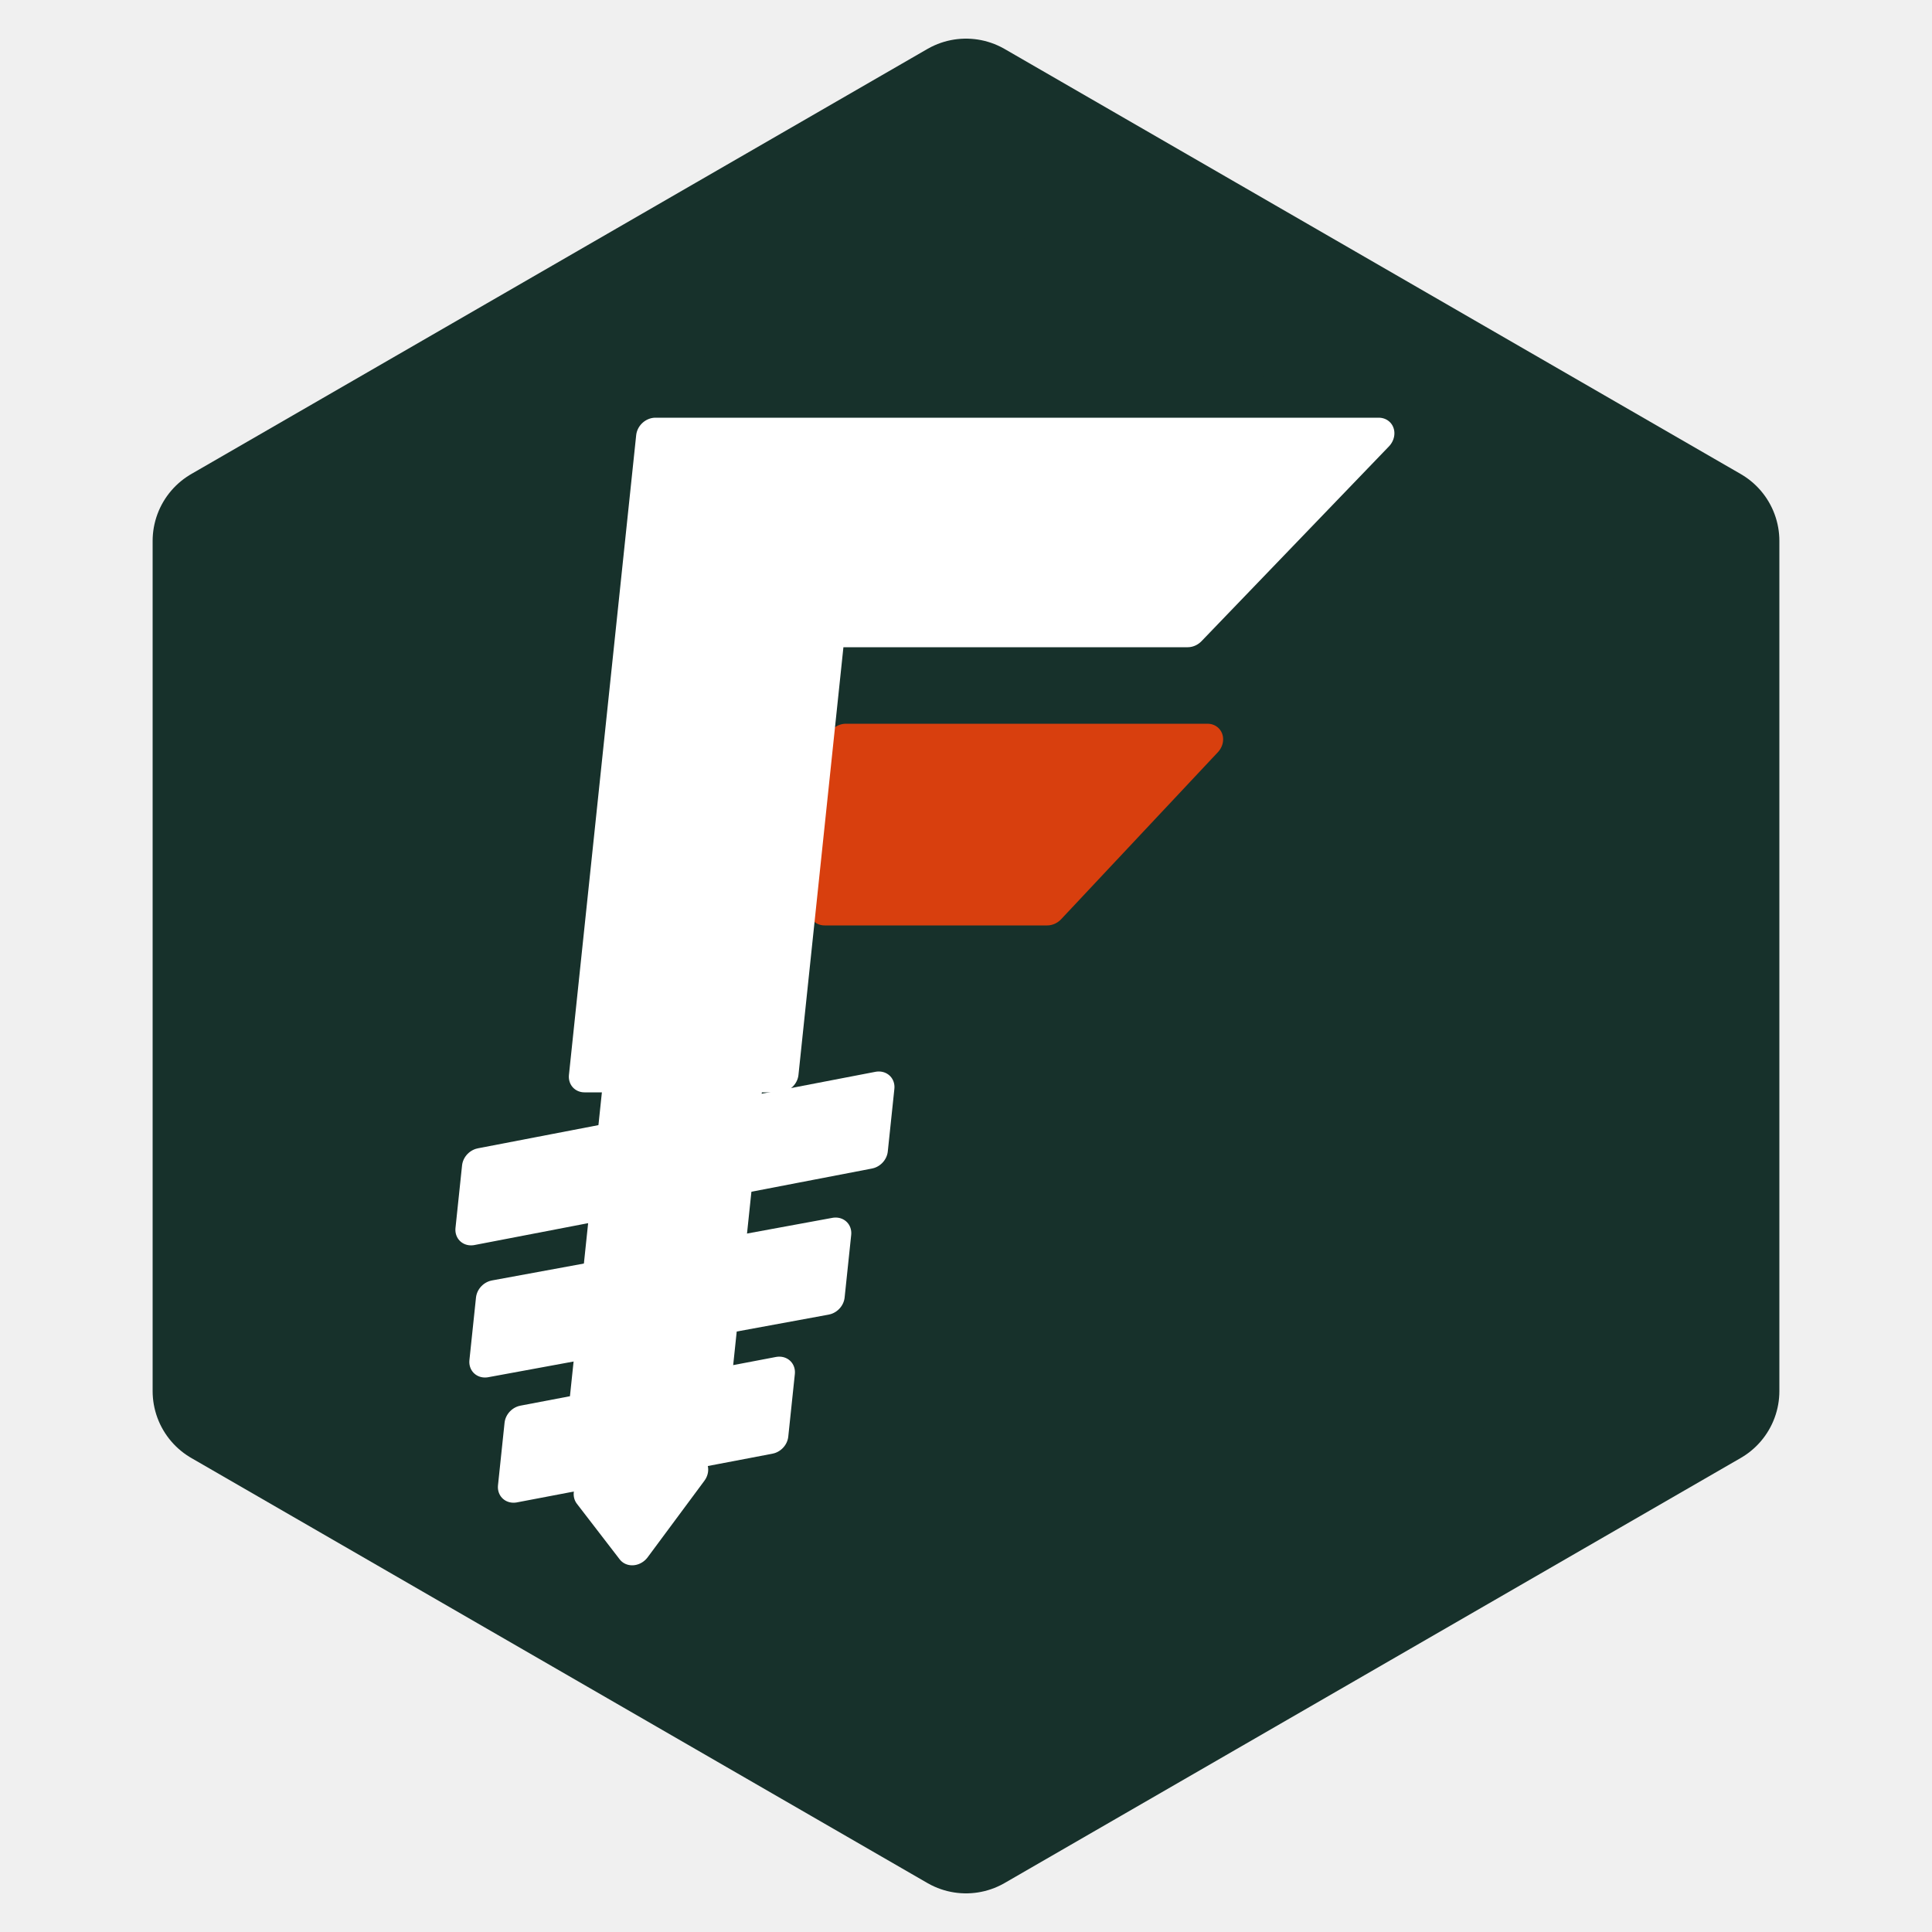
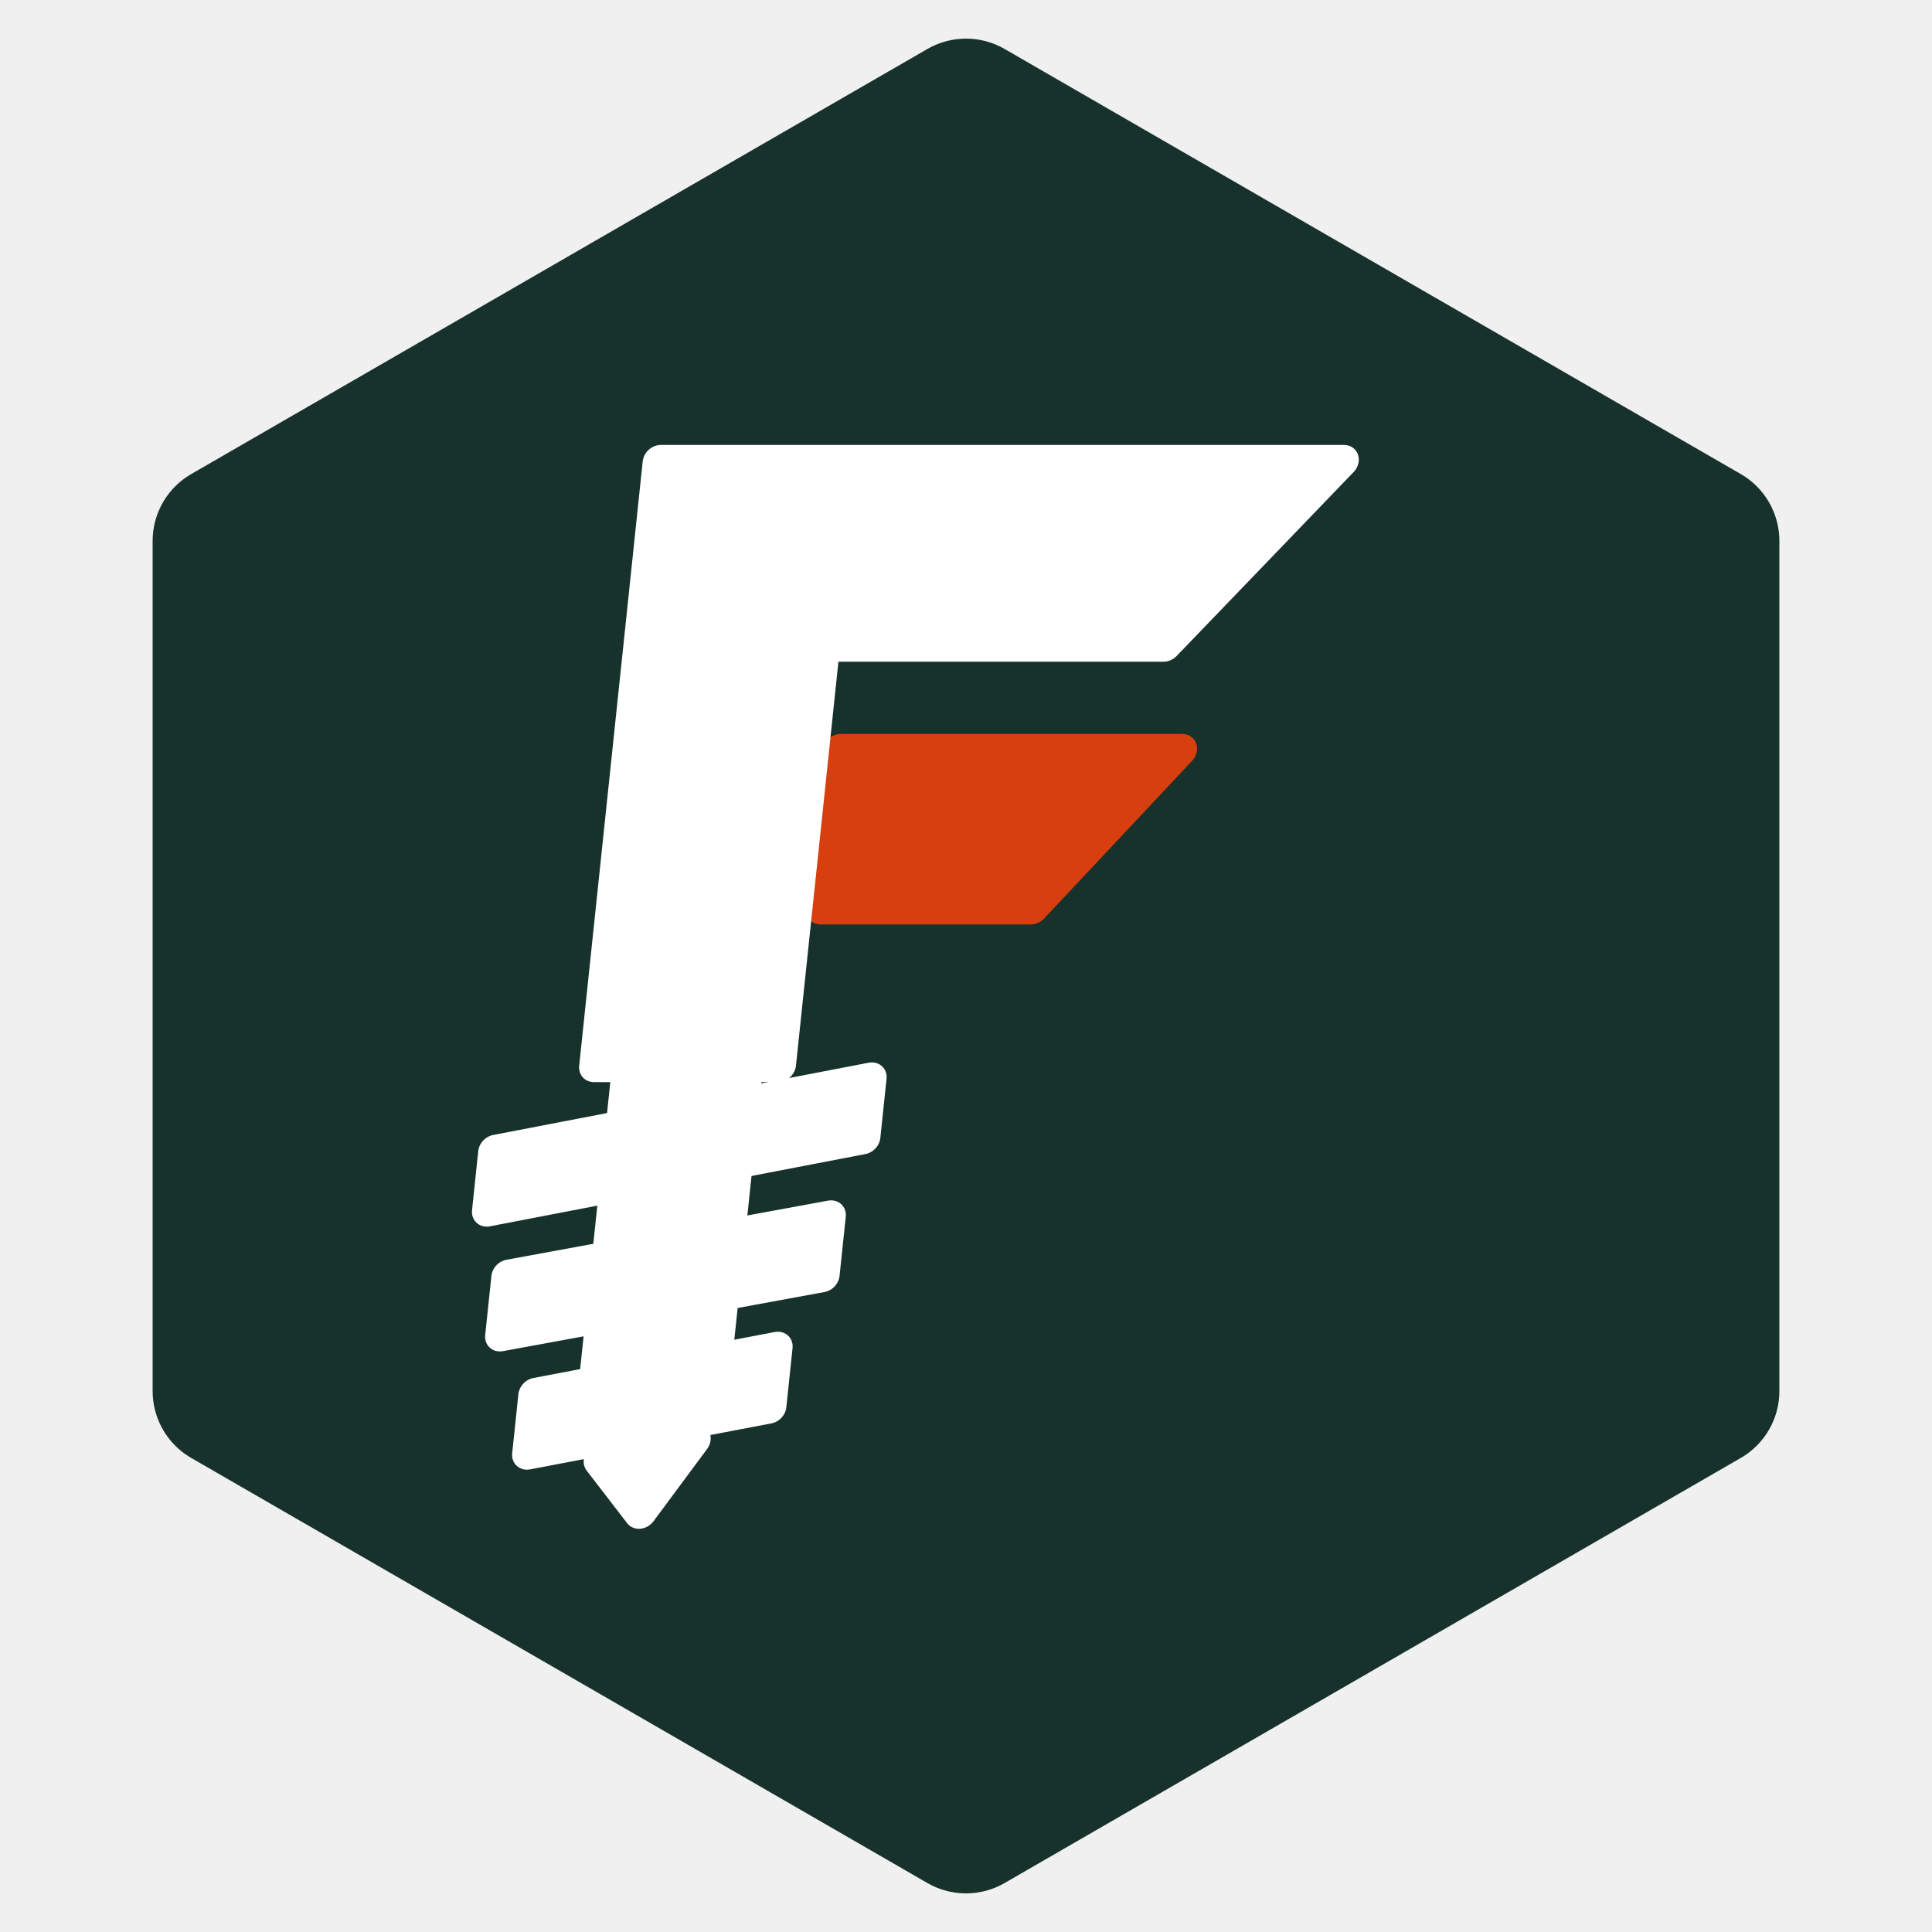
<svg xmlns="http://www.w3.org/2000/svg" viewBox="0 0 100 100">
  <path d="M50 6 88.100 28V72L50 94 11.900 72V28Z" fill="#17312b" stroke="#17312b" stroke-width="8" stroke-linejoin="round" />
-   <g transform="translate(12 11) scale(0.72) translate(6 0) skewX(-6)">
+   <g transform="translate(13.500 13) scale(0.68) translate(6 0) skewX(-6)">
    <path d="M42 38H68L58 50H42Z" fill="#d83f0e" stroke="#d83f0e" stroke-width="2.500" stroke-linejoin="round" />
    <path d="M26 16H78L66 30H40V62H26Z" fill="#fff" stroke="#fff" stroke-width="2.500" stroke-linejoin="round" />
    <path d="M28.500 60H37.500V86H28.500Z" fill="#fff" stroke="#fff" stroke-width="2.500" stroke-linejoin="round" />
    <path d="M19 68.500 47 63V67.500L19 73ZM21 78 45 73.500V78L21 82.500ZM24 87 42 83.500V88L24 91.500Z" fill="#fff" stroke="#fff" stroke-width="2.500" stroke-linejoin="round" />
    <path d="M29.500 92 36.500 90.500 33 96Z" fill="#fff" stroke="#fff" stroke-width="2.500" stroke-linejoin="round" />
  </g>
</svg>
